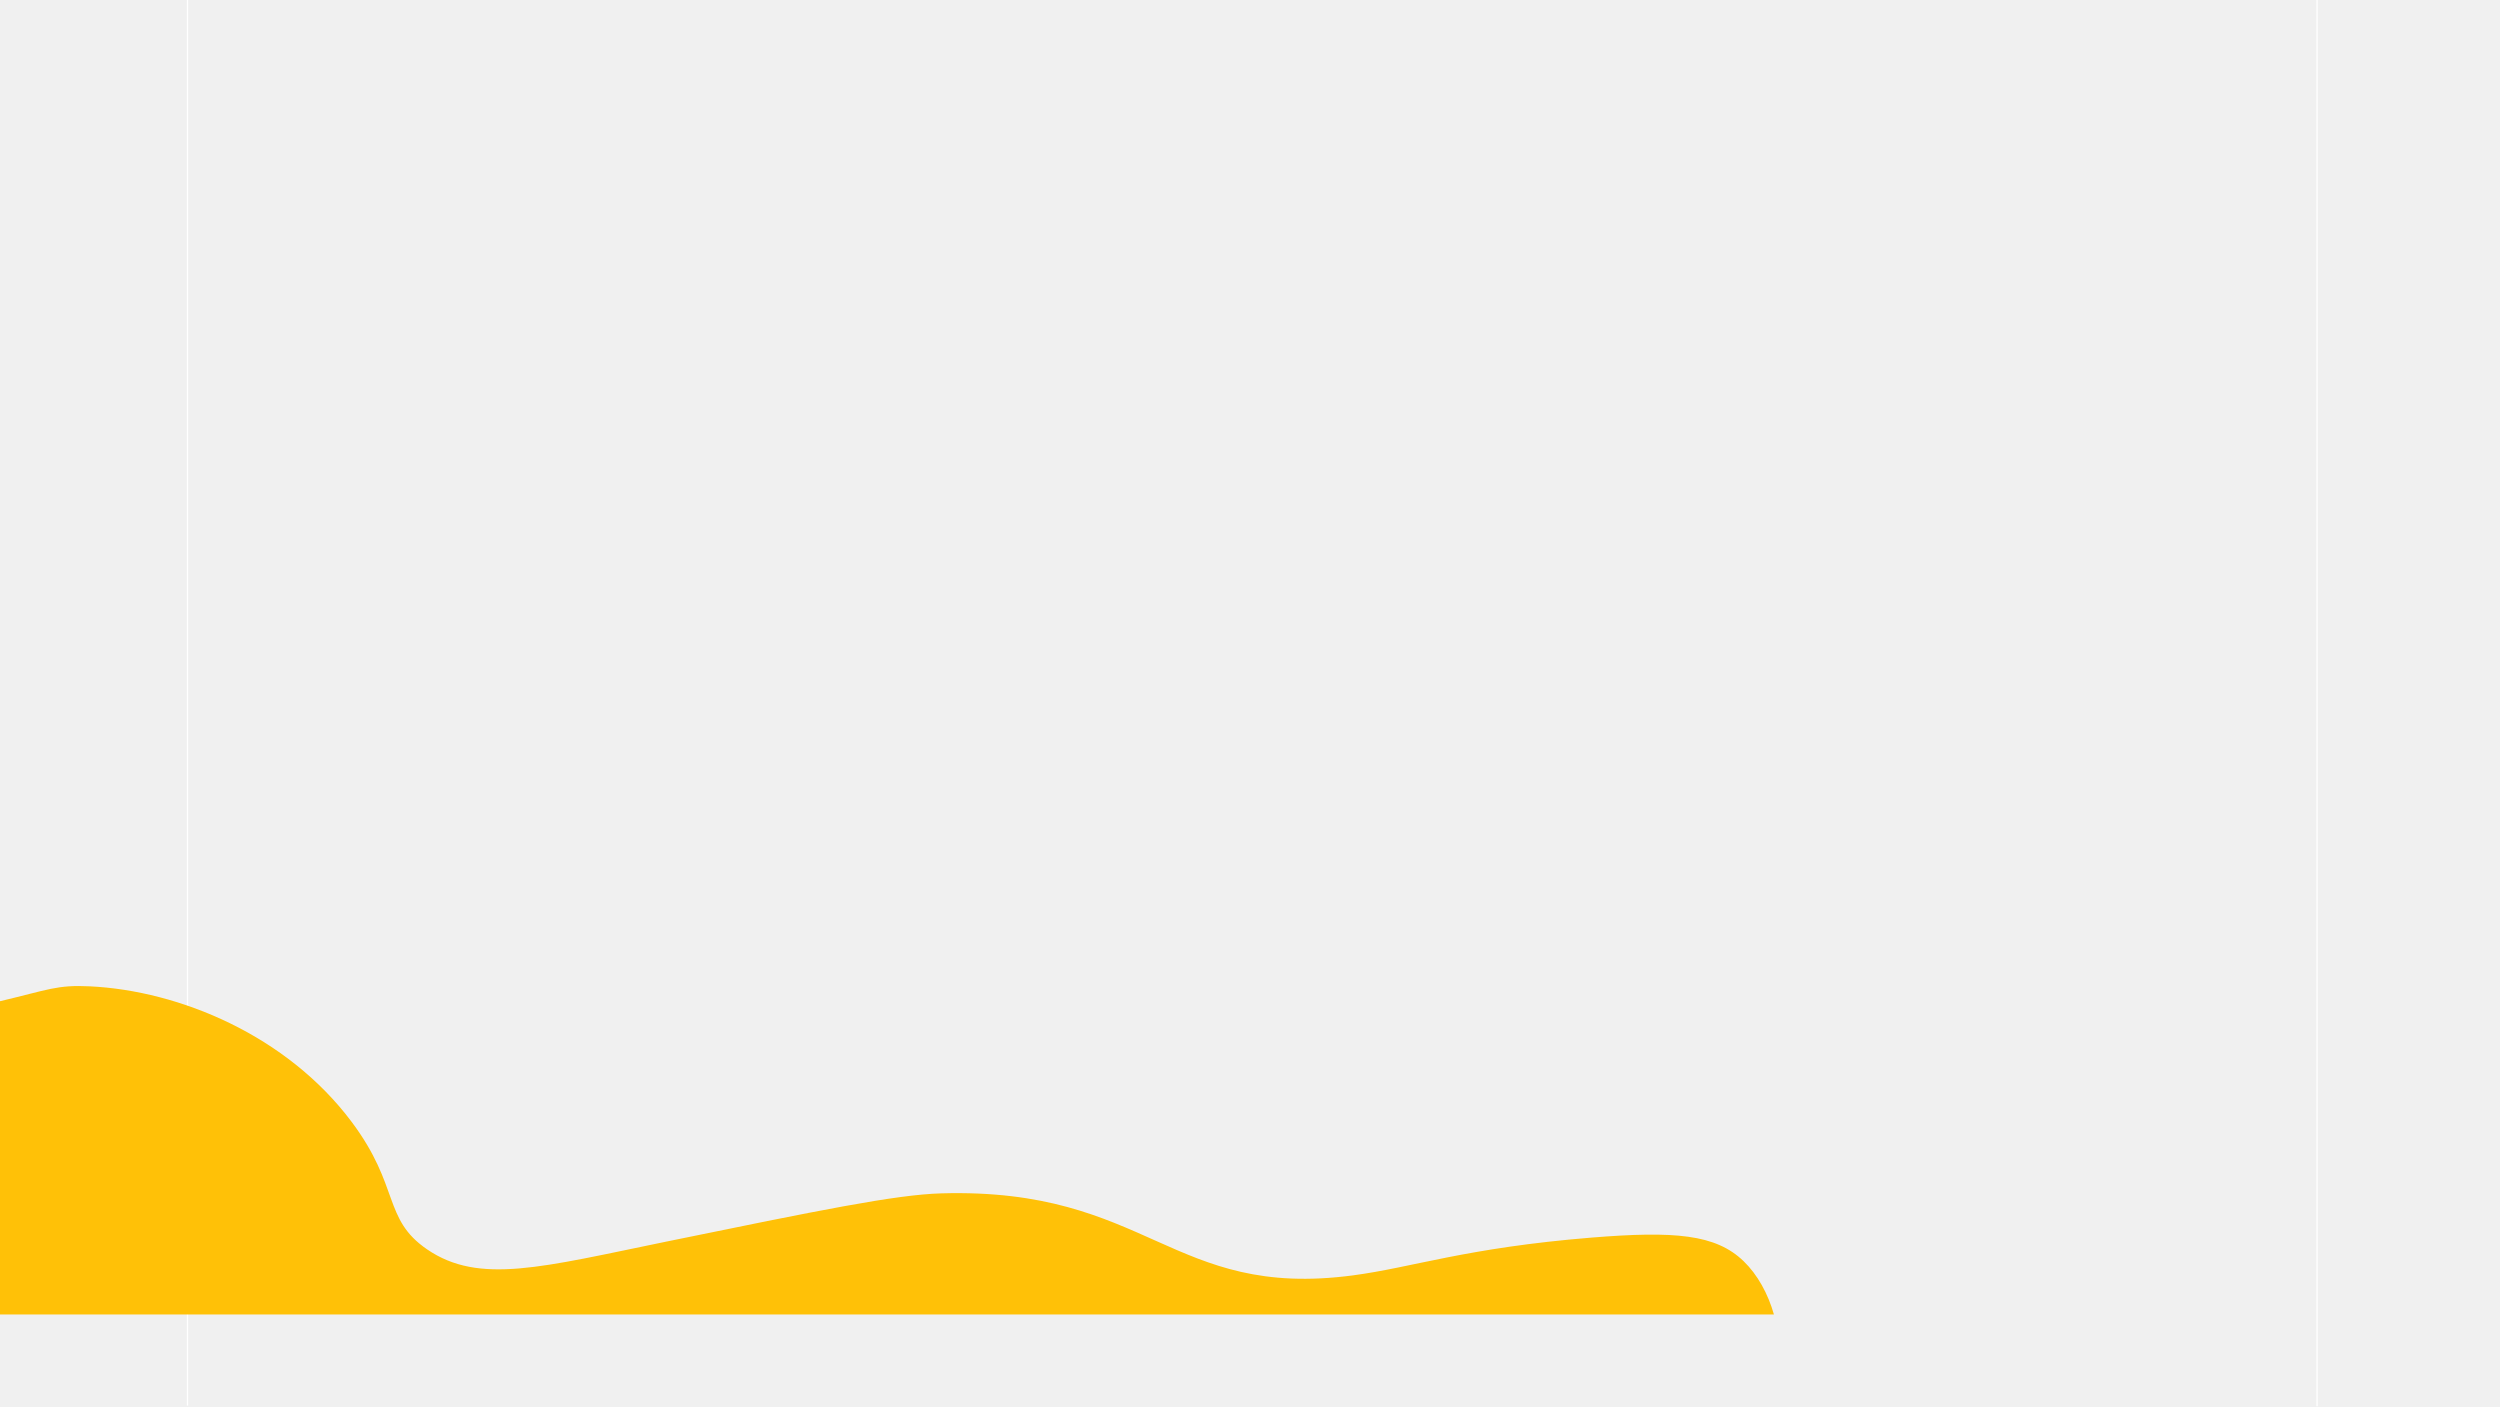
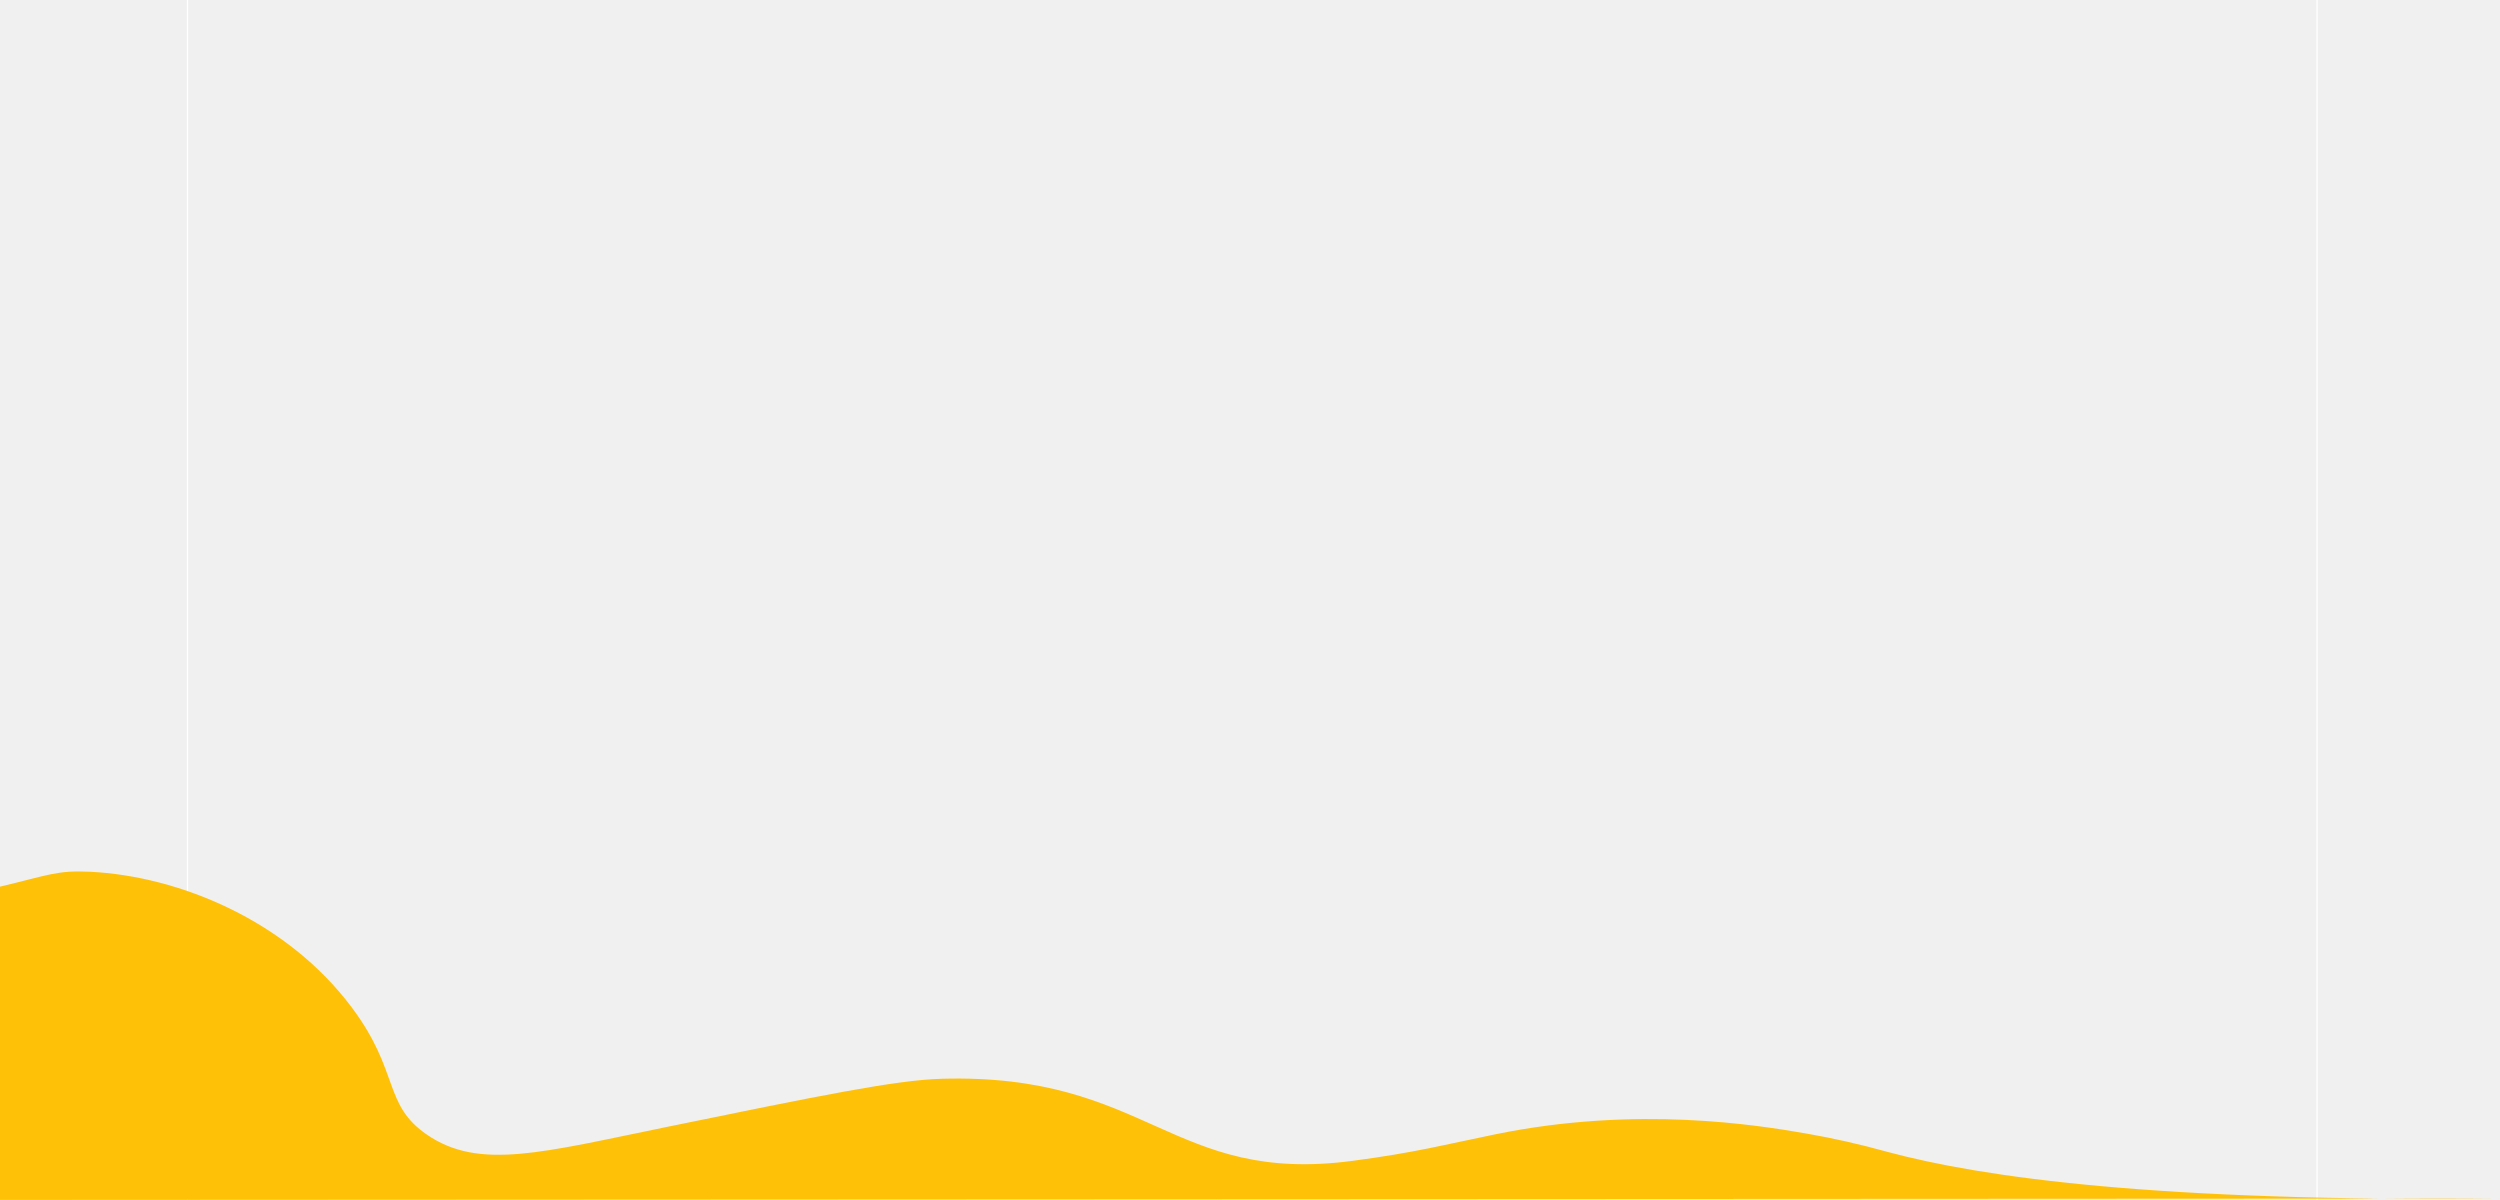
- <svg xmlns="http://www.w3.org/2000/svg" id="Layer_1" data-name="Layer 1" viewBox="0 0 1920 1080">
+ <svg xmlns="http://www.w3.org/2000/svg" id="Layer_1" data-name="Layer 1" viewBox="0 0 1920 921">
  <defs>
    <style>.cls-1{fill:none;stroke:#fff;stroke-miterlimit:10;}.cls-2{fill:#ffc107;}</style>
  </defs>
-   <line class="cls-1" x1="144" y1="-0.5" x2="144" y2="1079.5" />
-   <line class="cls-1" x1="1779.5" x2="1779.5" y2="1080" />
-   <path class="cls-2" d="M1362.37,1009.5H0V768.94c37.41-8.87,43.68-12.67,69-11.44,68.95,3.34,151.33,37.75,201,104,37.39,49.88,23.87,74.63,58,98,40,27.36,88.05,13.65,184-6,117.18-24,175.77-36,211-37,159.13-4.55,176.49,81.51,316,63,46-6.11,87-21.17,183-29,64.27-5.24,95.61-2.55,117,18C1349.82,978.9,1357.85,993.63,1362.37,1009.5Z" />
+   <line class="cls-1" x1="144" y1="-88.5" x2="144" y2="991.5" />
+   <line class="cls-1" x1="1779.5" y1="-88" x2="1779.5" y2="992" />
+   <path class="cls-2" d="M1920,920.5,0,921.5V680.94c37.41-8.87,43.68-12.67,69-11.44,68.95,3.34,151.33,37.75,201,104,37.39,49.88,23.87,74.63,58,98,40,27.36,88.05,13.65,184-6,117.18-24,175.77-36,211-37,159.13-4.55,176.49,81.51,316,63,48.48-6.43,70.54-12.4,109.72-20.42,108.56-22.22,201.61-6.93,238.28-.58a634.42,634.42,0,0,1,62,14C1522.82,904.4,1656.78,923.09,1920,920.5Z" />
</svg>
